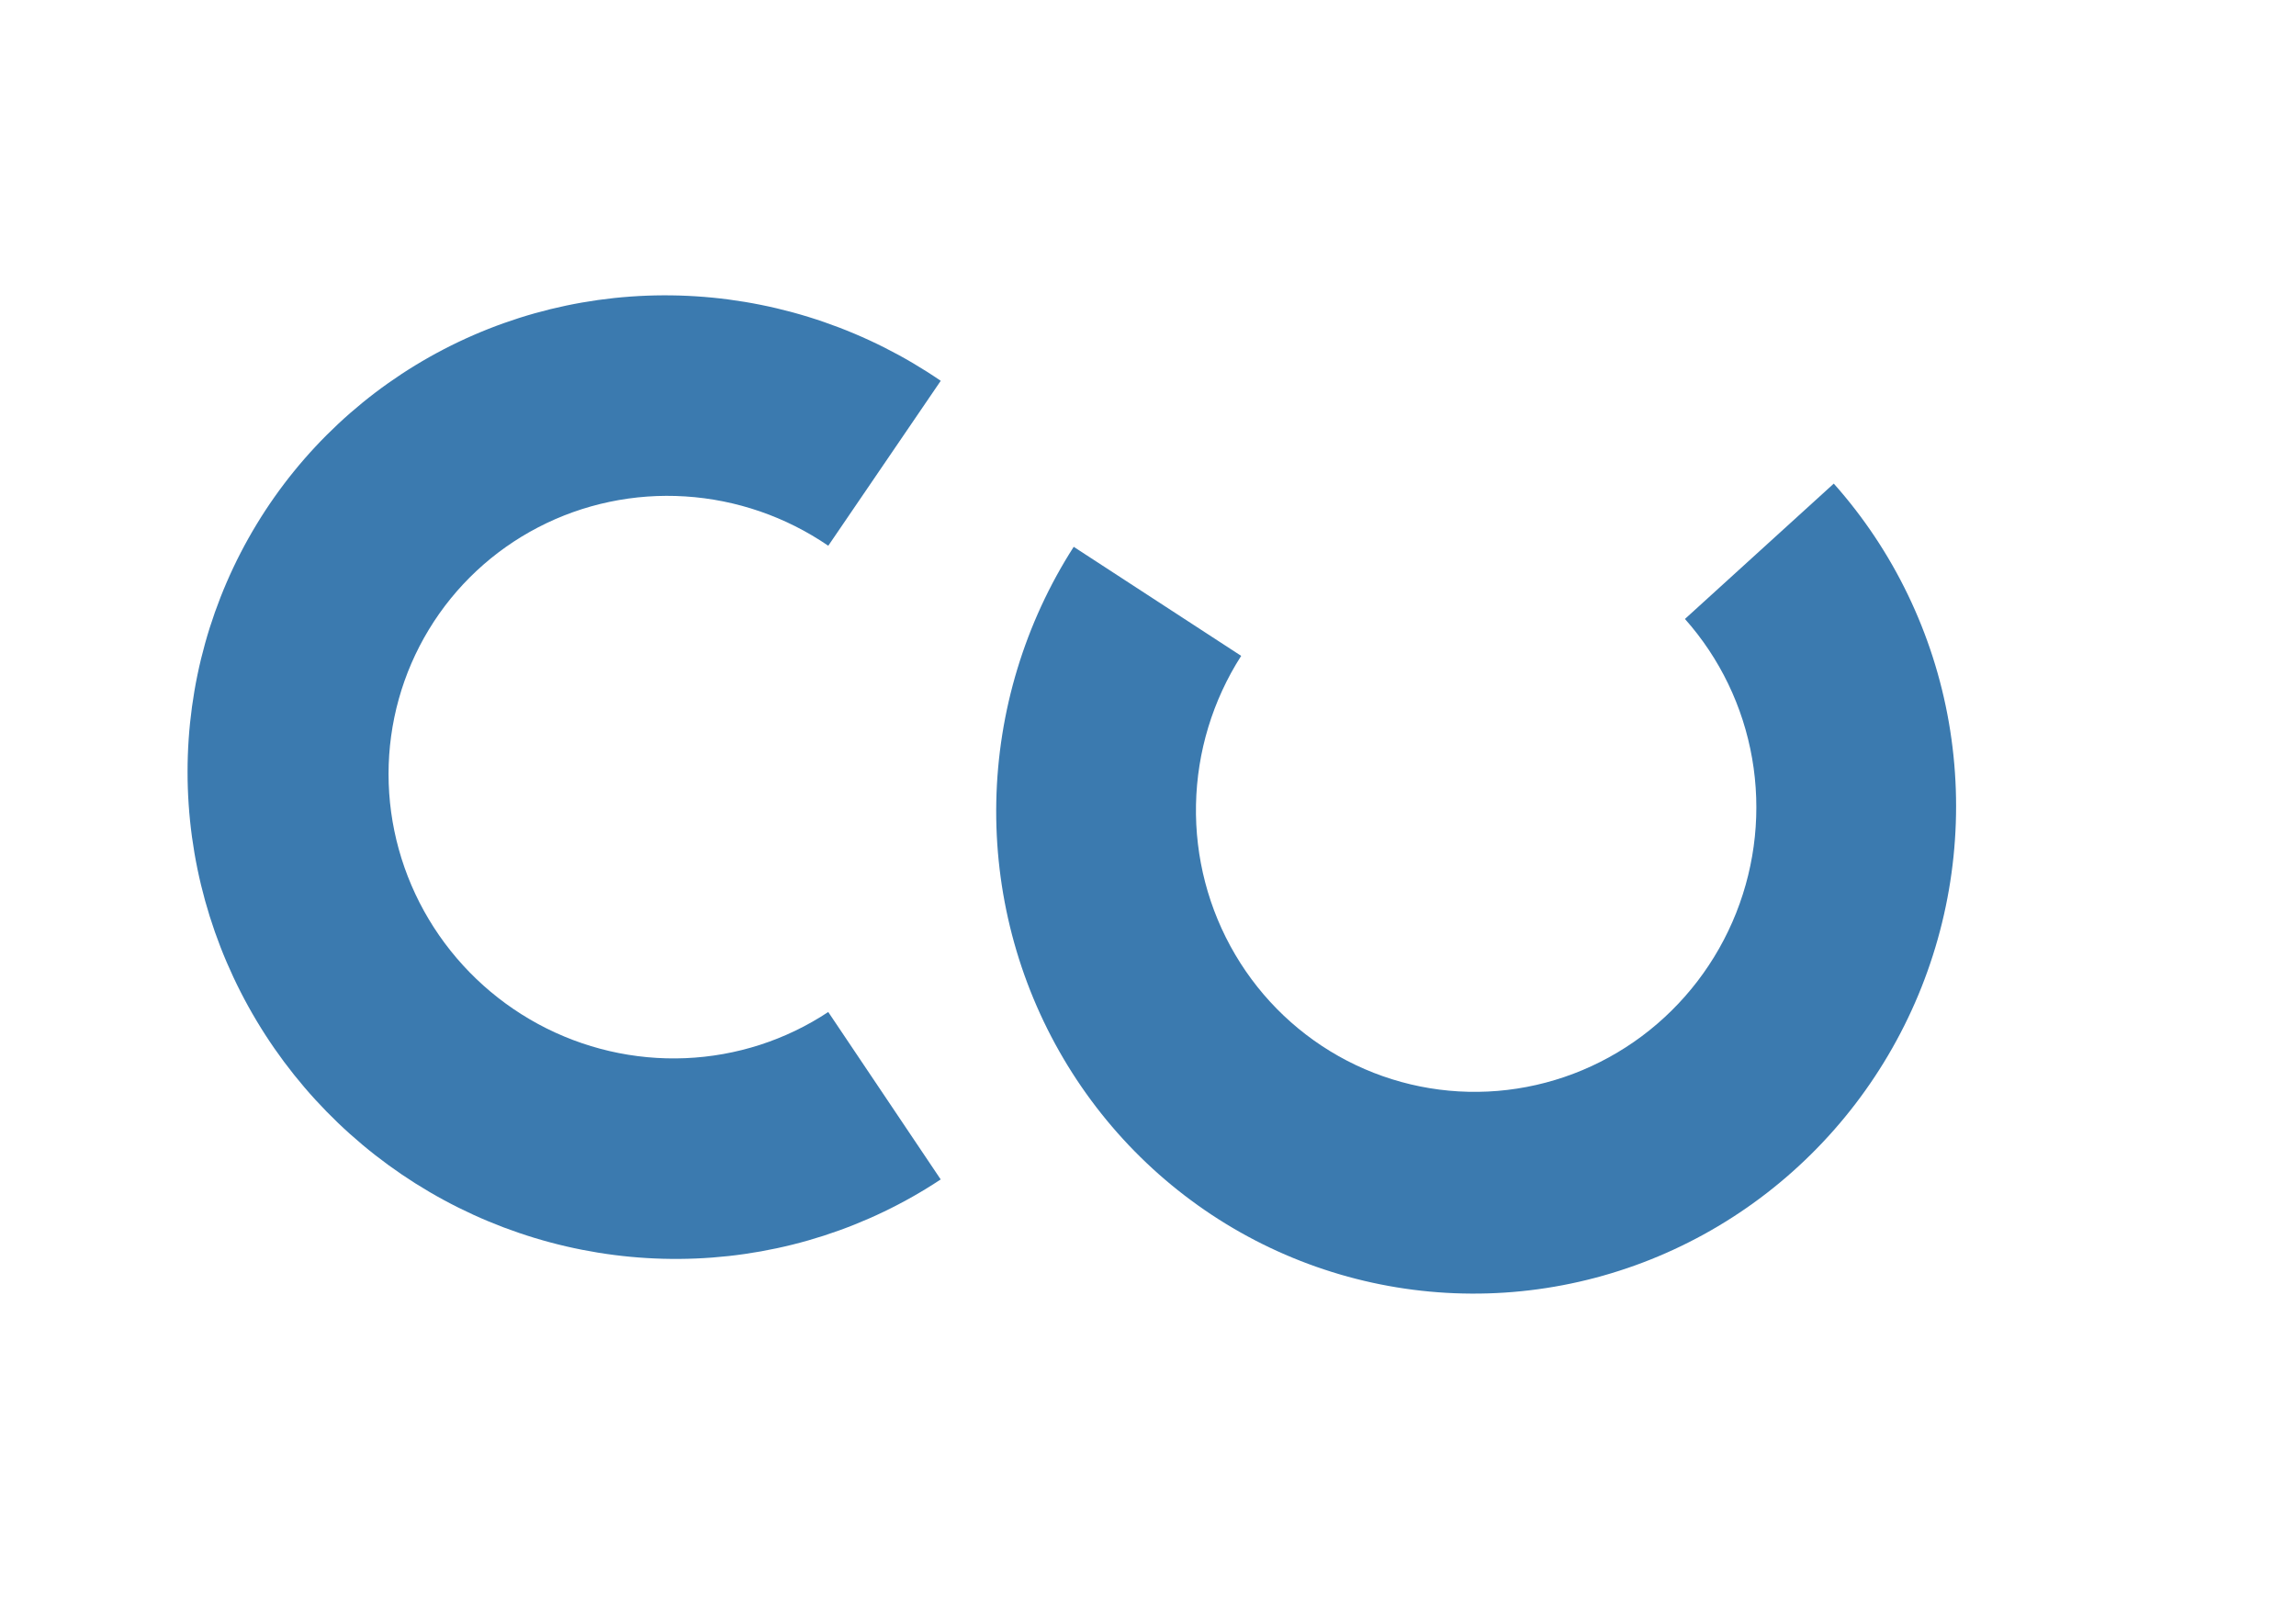
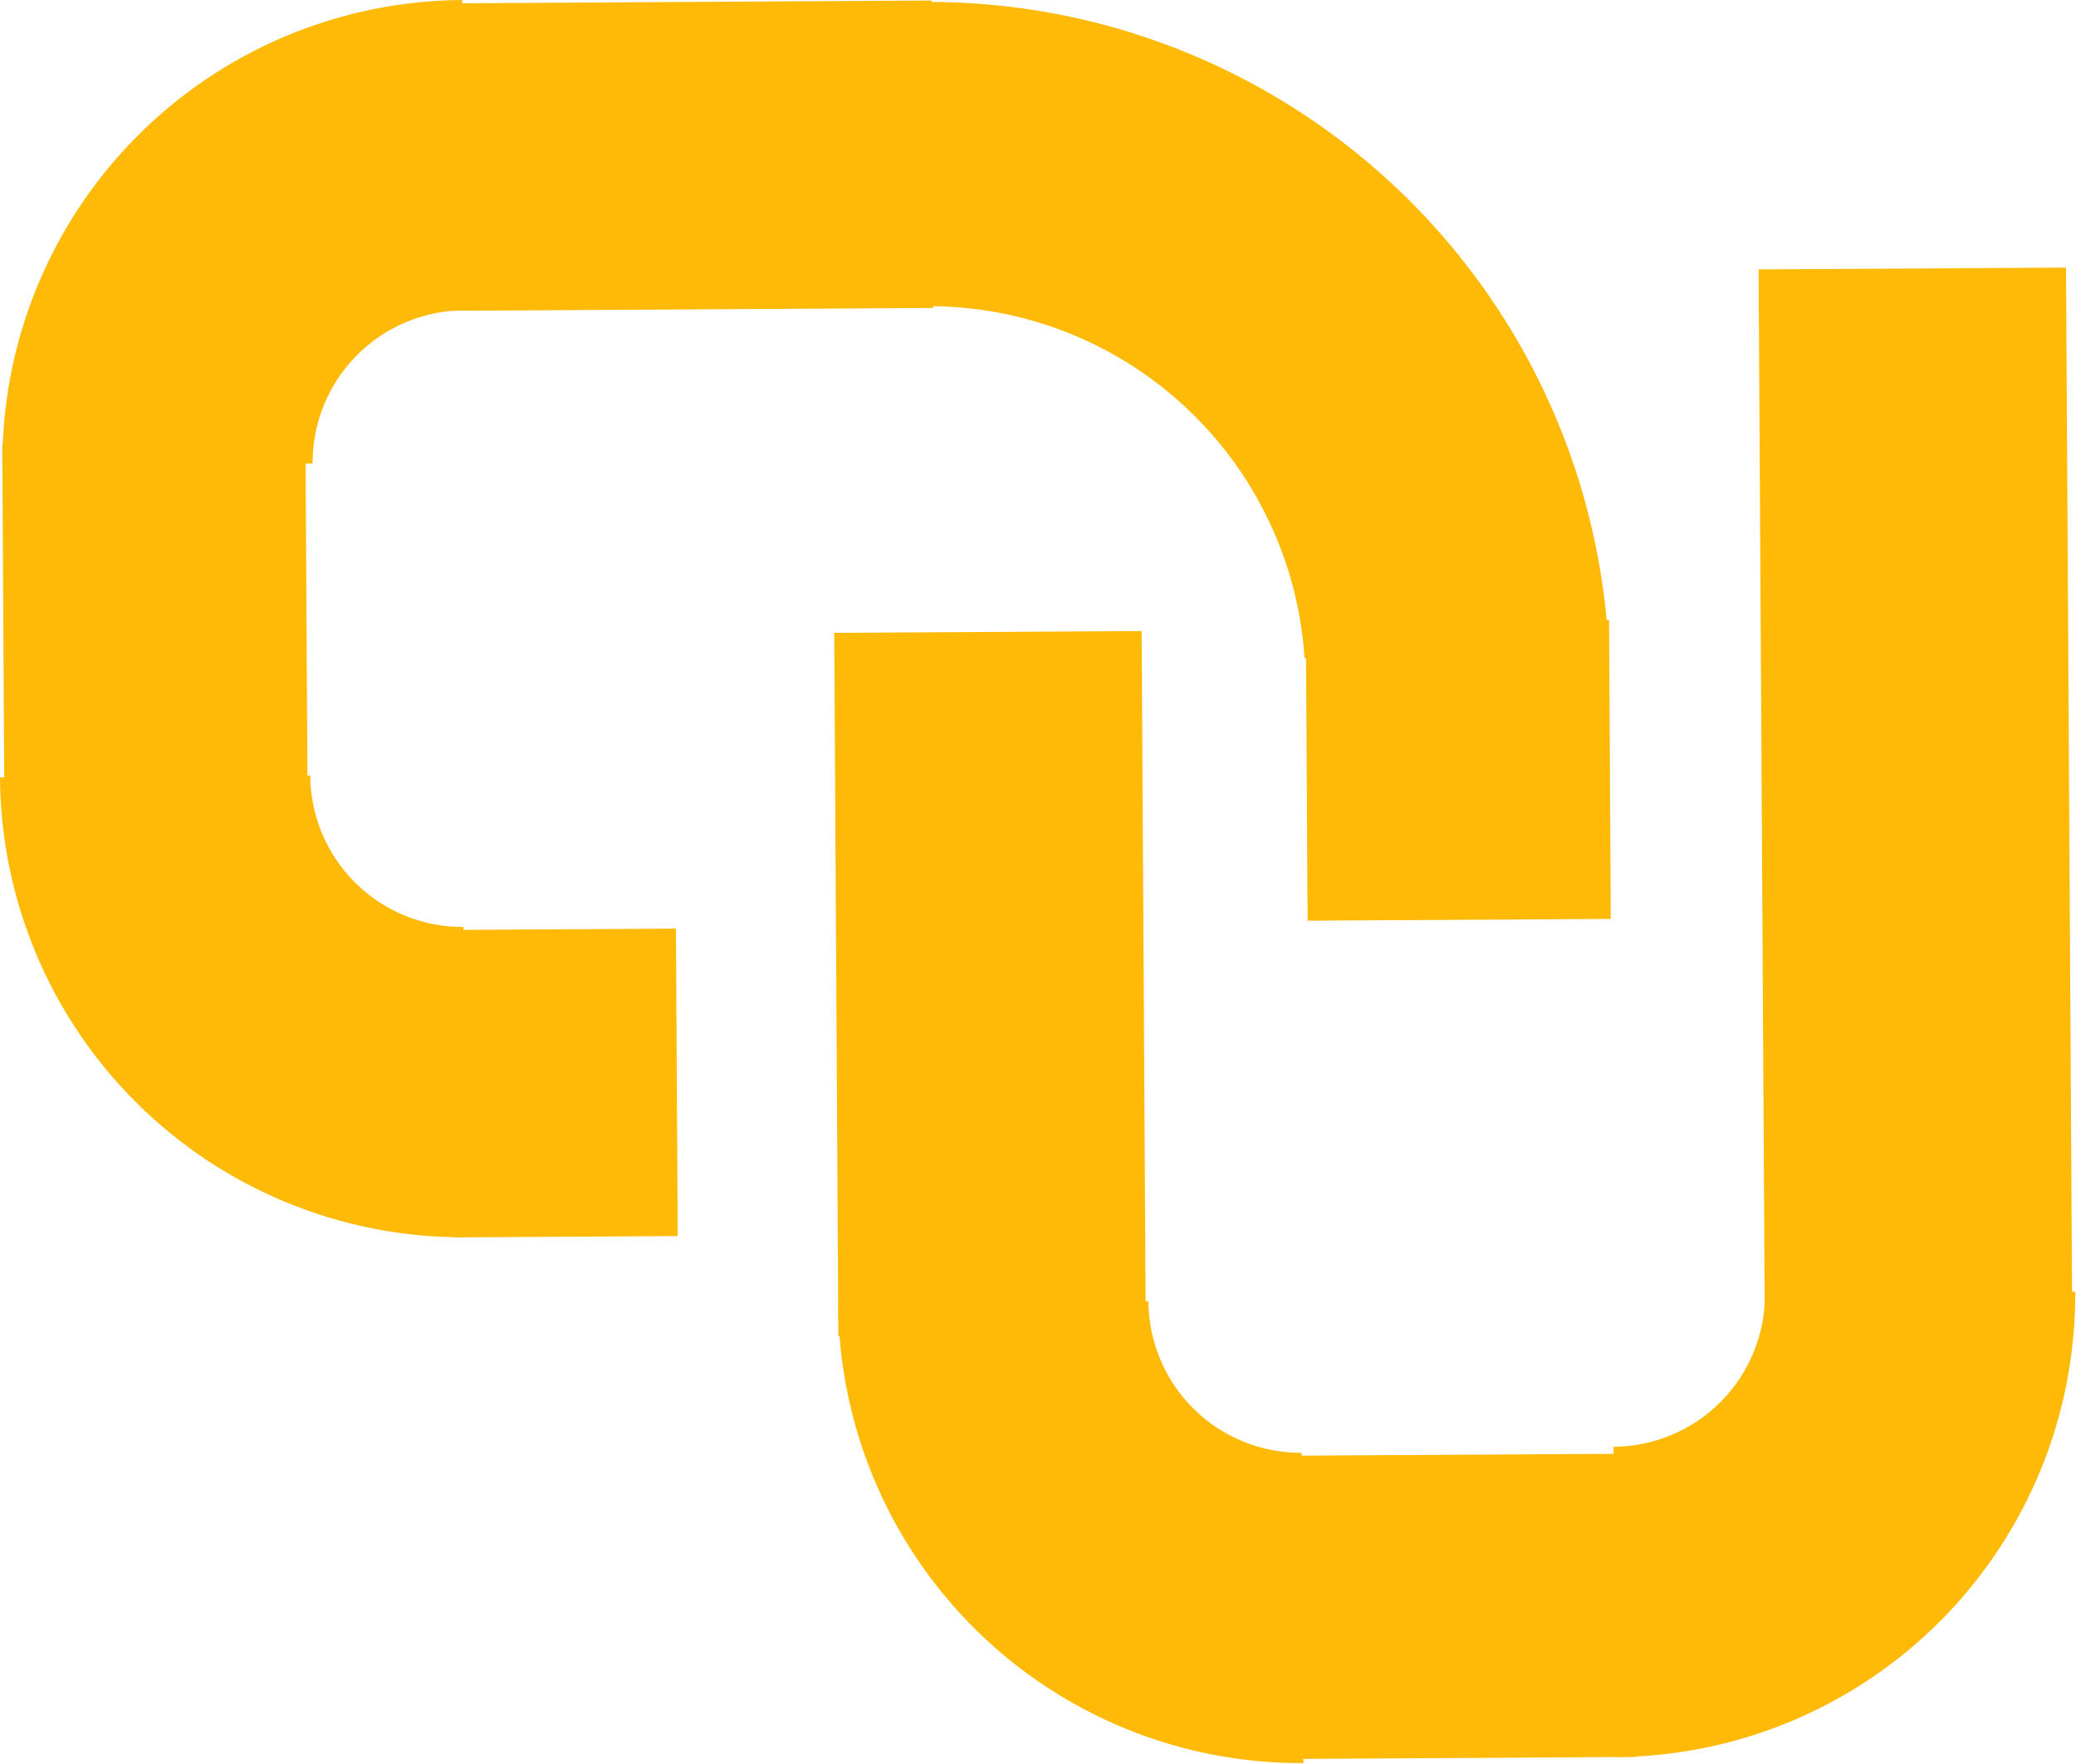
- <svg xmlns="http://www.w3.org/2000/svg" width="177" height="125" viewBox="0 0 177 125" fill="none">
-   <path d="M72.522 29.355C66.922 25.522 60.398 23.27 53.651 22.841C46.903 22.412 40.185 23.822 34.219 26.919C28.252 30.017 23.26 34.685 19.779 40.423C16.298 46.162 14.459 52.755 14.459 59.495C14.458 66.235 16.297 72.868 19.777 78.683C23.257 84.499 28.248 89.277 34.215 92.506C40.181 95.736 46.898 97.293 53.646 97.013C60.394 96.734 66.918 94.626 72.519 90.917L63.85 78.011C60.58 80.176 56.771 81.407 52.832 81.57C48.892 81.734 44.971 80.824 41.487 78.939C38.004 77.053 35.09 74.264 33.058 70.869C31.026 67.473 29.953 63.601 29.953 59.666C29.954 55.731 31.027 51.882 33.06 48.532C35.092 45.181 38.006 42.456 41.49 40.648C44.973 38.839 48.895 38.016 52.834 38.267C56.774 38.517 60.583 39.832 63.852 42.069L72.522 29.355Z" fill="#3B7AAF" />
-   <path d="M82.773 42.152C79.012 48.017 76.945 54.819 76.805 61.789C76.665 68.759 78.457 75.619 81.98 81.595C85.503 87.57 90.616 92.422 96.74 95.603C102.865 98.783 109.757 100.166 116.639 99.593C123.52 99.021 130.116 96.517 135.681 92.364C141.246 88.211 145.559 82.575 148.131 76.093C150.703 69.611 151.433 62.541 150.238 55.682C149.043 48.823 145.97 42.448 141.367 37.279L129.893 47.713C132.58 50.731 134.374 54.452 135.072 58.457C135.77 62.461 135.344 66.589 133.842 70.373C132.34 74.158 129.822 77.448 126.573 79.873C123.324 82.297 119.474 83.759 115.456 84.093C111.439 84.427 107.415 83.62 103.839 81.763C100.263 79.906 97.278 77.074 95.222 73.585C93.165 70.097 92.118 66.091 92.2 62.022C92.282 57.953 93.489 53.982 95.684 50.558L82.773 42.152Z" fill="#3B7AAF" />
+ <svg xmlns="http://www.w3.org/2000/svg" width="1847" height="1569" viewBox="0 0 1847 1569" fill="none">
+   <path d="M1564.61 239.65L1570.16 1183.82L1843.67 1182.21L1838.12 238.043L1564.61 239.65Z" fill="#FFBA08" />
+   <path d="M742.211 562.963L745.887 1188.66L1019.4 1187.06L1015.72 561.356L742.211 562.963Z" fill="#FFBA08" />
+   <path d="M1454.65 1293.16L1136.18 1295.03L1137.77 1564.79L1456.24 1562.92L1454.65 1293.16Z" fill="#FFBA08" />
+   <path d="M1846.31 1149.08C1846.63 1203.12 1836.3 1256.7 1815.91 1306.75C1795.52 1356.8 1765.47 1402.35 1727.48 1440.79C1689.49 1479.23 1644.3 1509.81 1594.5 1530.78C1544.69 1551.76 1491.24 1562.71 1437.19 1563.03L1435.57 1287.02C1453.37 1286.91 1470.97 1283.3 1487.37 1276.4C1503.77 1269.49 1518.65 1259.42 1531.16 1246.76C1543.67 1234.1 1553.57 1219.11 1560.28 1202.62C1567 1186.14 1570.4 1168.5 1570.29 1150.7L1846.31 1149.08Z" fill="#FFBA08" />
+   <path d="M745.708 1159.29C746.026 1213.34 756.985 1266.79 777.96 1316.6C798.934 1366.41 829.514 1411.59 867.953 1449.58C906.392 1487.57 951.937 1517.62 1001.99 1538.01C1052.04 1558.4 1105.62 1568.73 1159.66 1568.41L1158.04 1292.39C1140.24 1292.5 1122.6 1289.1 1106.12 1282.38C1089.64 1275.67 1074.64 1265.78 1061.98 1253.27C1049.32 1240.76 1039.25 1225.87 1032.34 1209.47C1025.44 1193.07 1021.83 1175.47 1021.72 1157.67L745.708 1159.29Z" fill="#FFBA08" />
+   <path d="M824.453 1.708C978.592 1.189 1127.13 59.468 1239.78 164.674C1352.44 269.879 1420.73 414.085 1430.74 567.902L1160.64 585.479C1155.11 500.421 1117.34 420.675 1055.04 362.498C992.747 304.321 910.608 272.088 825.368 272.376L824.453 1.708Z" fill="#FFBA08" />
+   <path d="M830.433 273.946L399.562 276.477L397.955 2.967L828.826 0.436L830.433 273.946Z" fill="#FFBA08" />
+   <path d="M602.981 1099.59L404.405 1100.75L402.798 827.243L601.374 826.076L602.981 1099.59Z" fill="#FFBA08" />
+   <path d="M1431.56 551.426L1433.12 817.443L1163.36 819.028L1161.79 553.011L1431.56 551.426Z" fill="#FFBA08" />
+   <path d="M271.773 393.321L273.644 711.792L3.881 713.377L2.01 394.906L271.773 393.321Z" fill="#FFBA08" />
+   <path d="M411.231 0C357.188 0.318 303.736 11.277 253.928 32.251C204.12 53.226 158.931 83.806 120.942 122.245C82.952 160.684 52.905 206.229 32.517 256.28C12.129 306.331 1.798 359.908 2.116 413.952L278.131 412.33C278.027 394.533 281.429 376.891 288.142 360.409C294.856 343.927 304.751 328.929 317.261 316.271C329.771 303.613 344.652 293.543 361.053 286.636C377.455 279.729 395.057 276.12 412.853 276.016L411.231 0Z" fill="#FFBA08" />
+   <path d="M413.952 1100.64C359.908 1100.96 306.331 1090.63 256.28 1070.24C206.229 1049.85 160.684 1019.8 122.245 981.812C83.806 943.823 53.226 898.634 32.251 848.826C11.277 799.018 0.318 745.566 0 691.523L276.016 689.901C276.12 707.697 279.729 725.299 286.636 741.701C293.543 758.102 303.613 772.983 316.271 785.493C328.929 798.003 343.927 807.898 360.409 814.612C376.89 821.325 394.533 824.727 412.33 824.623L413.952 1100.64Z" fill="#FFBA08" />
</svg>
